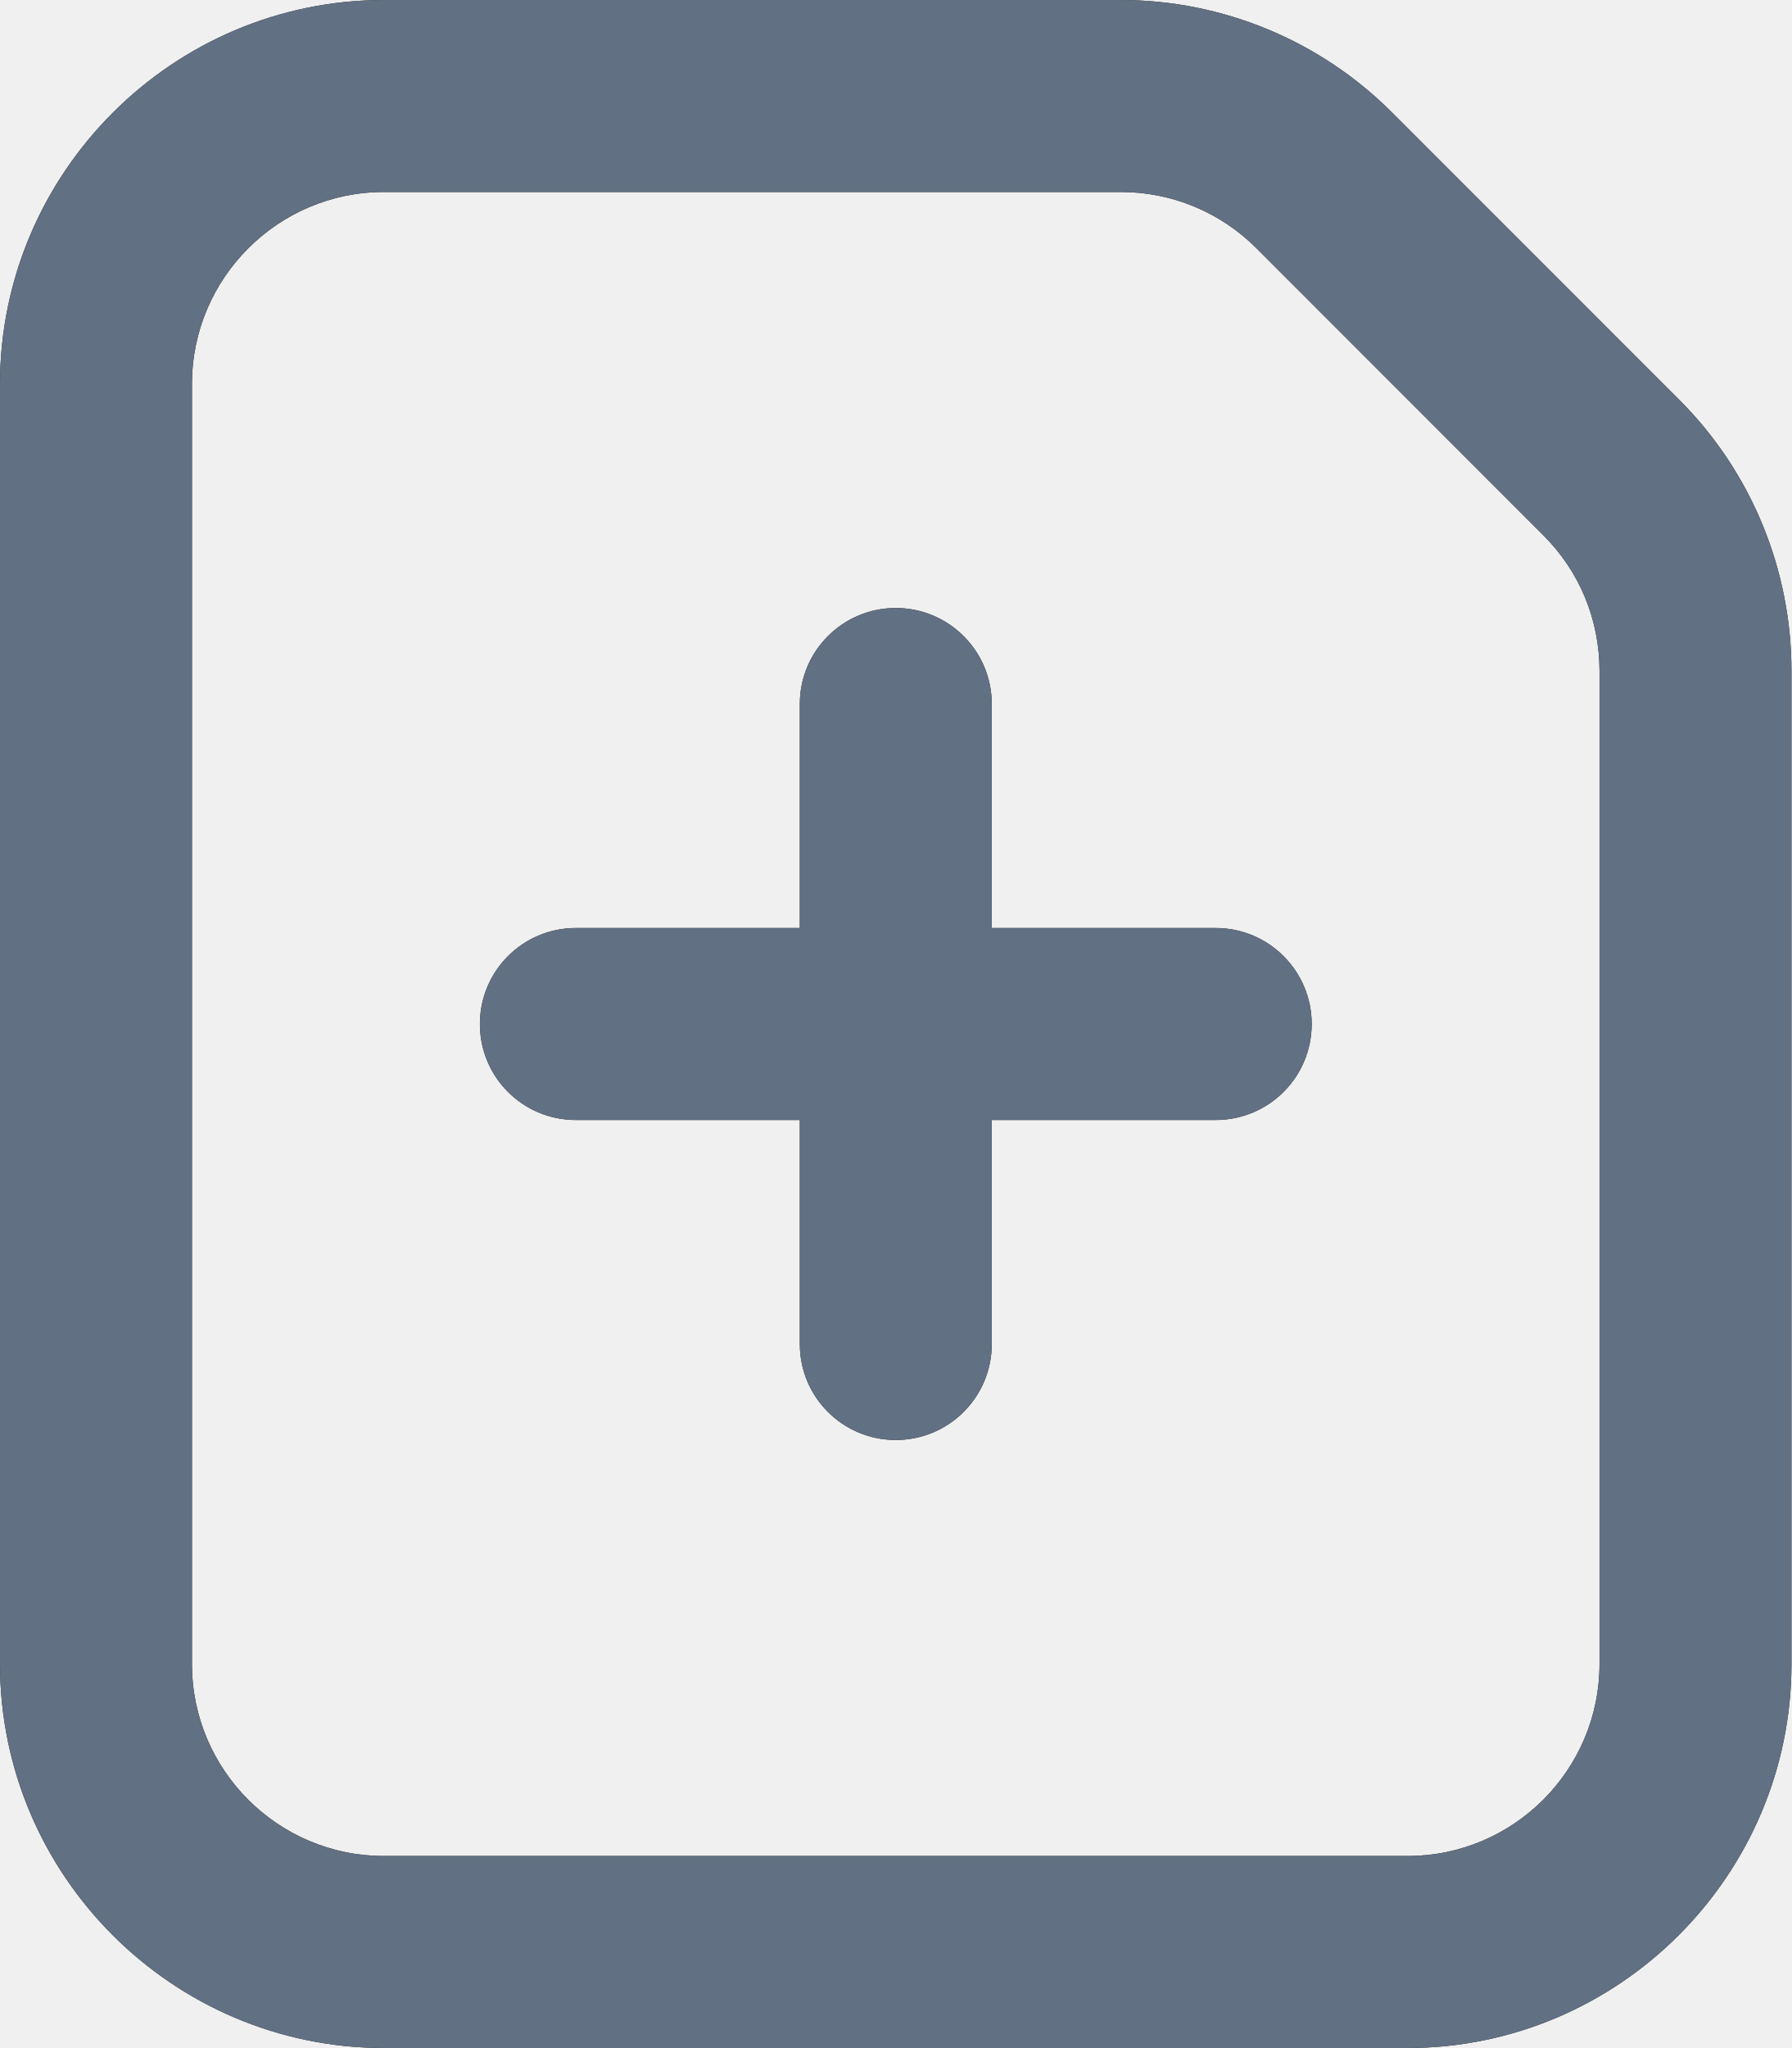
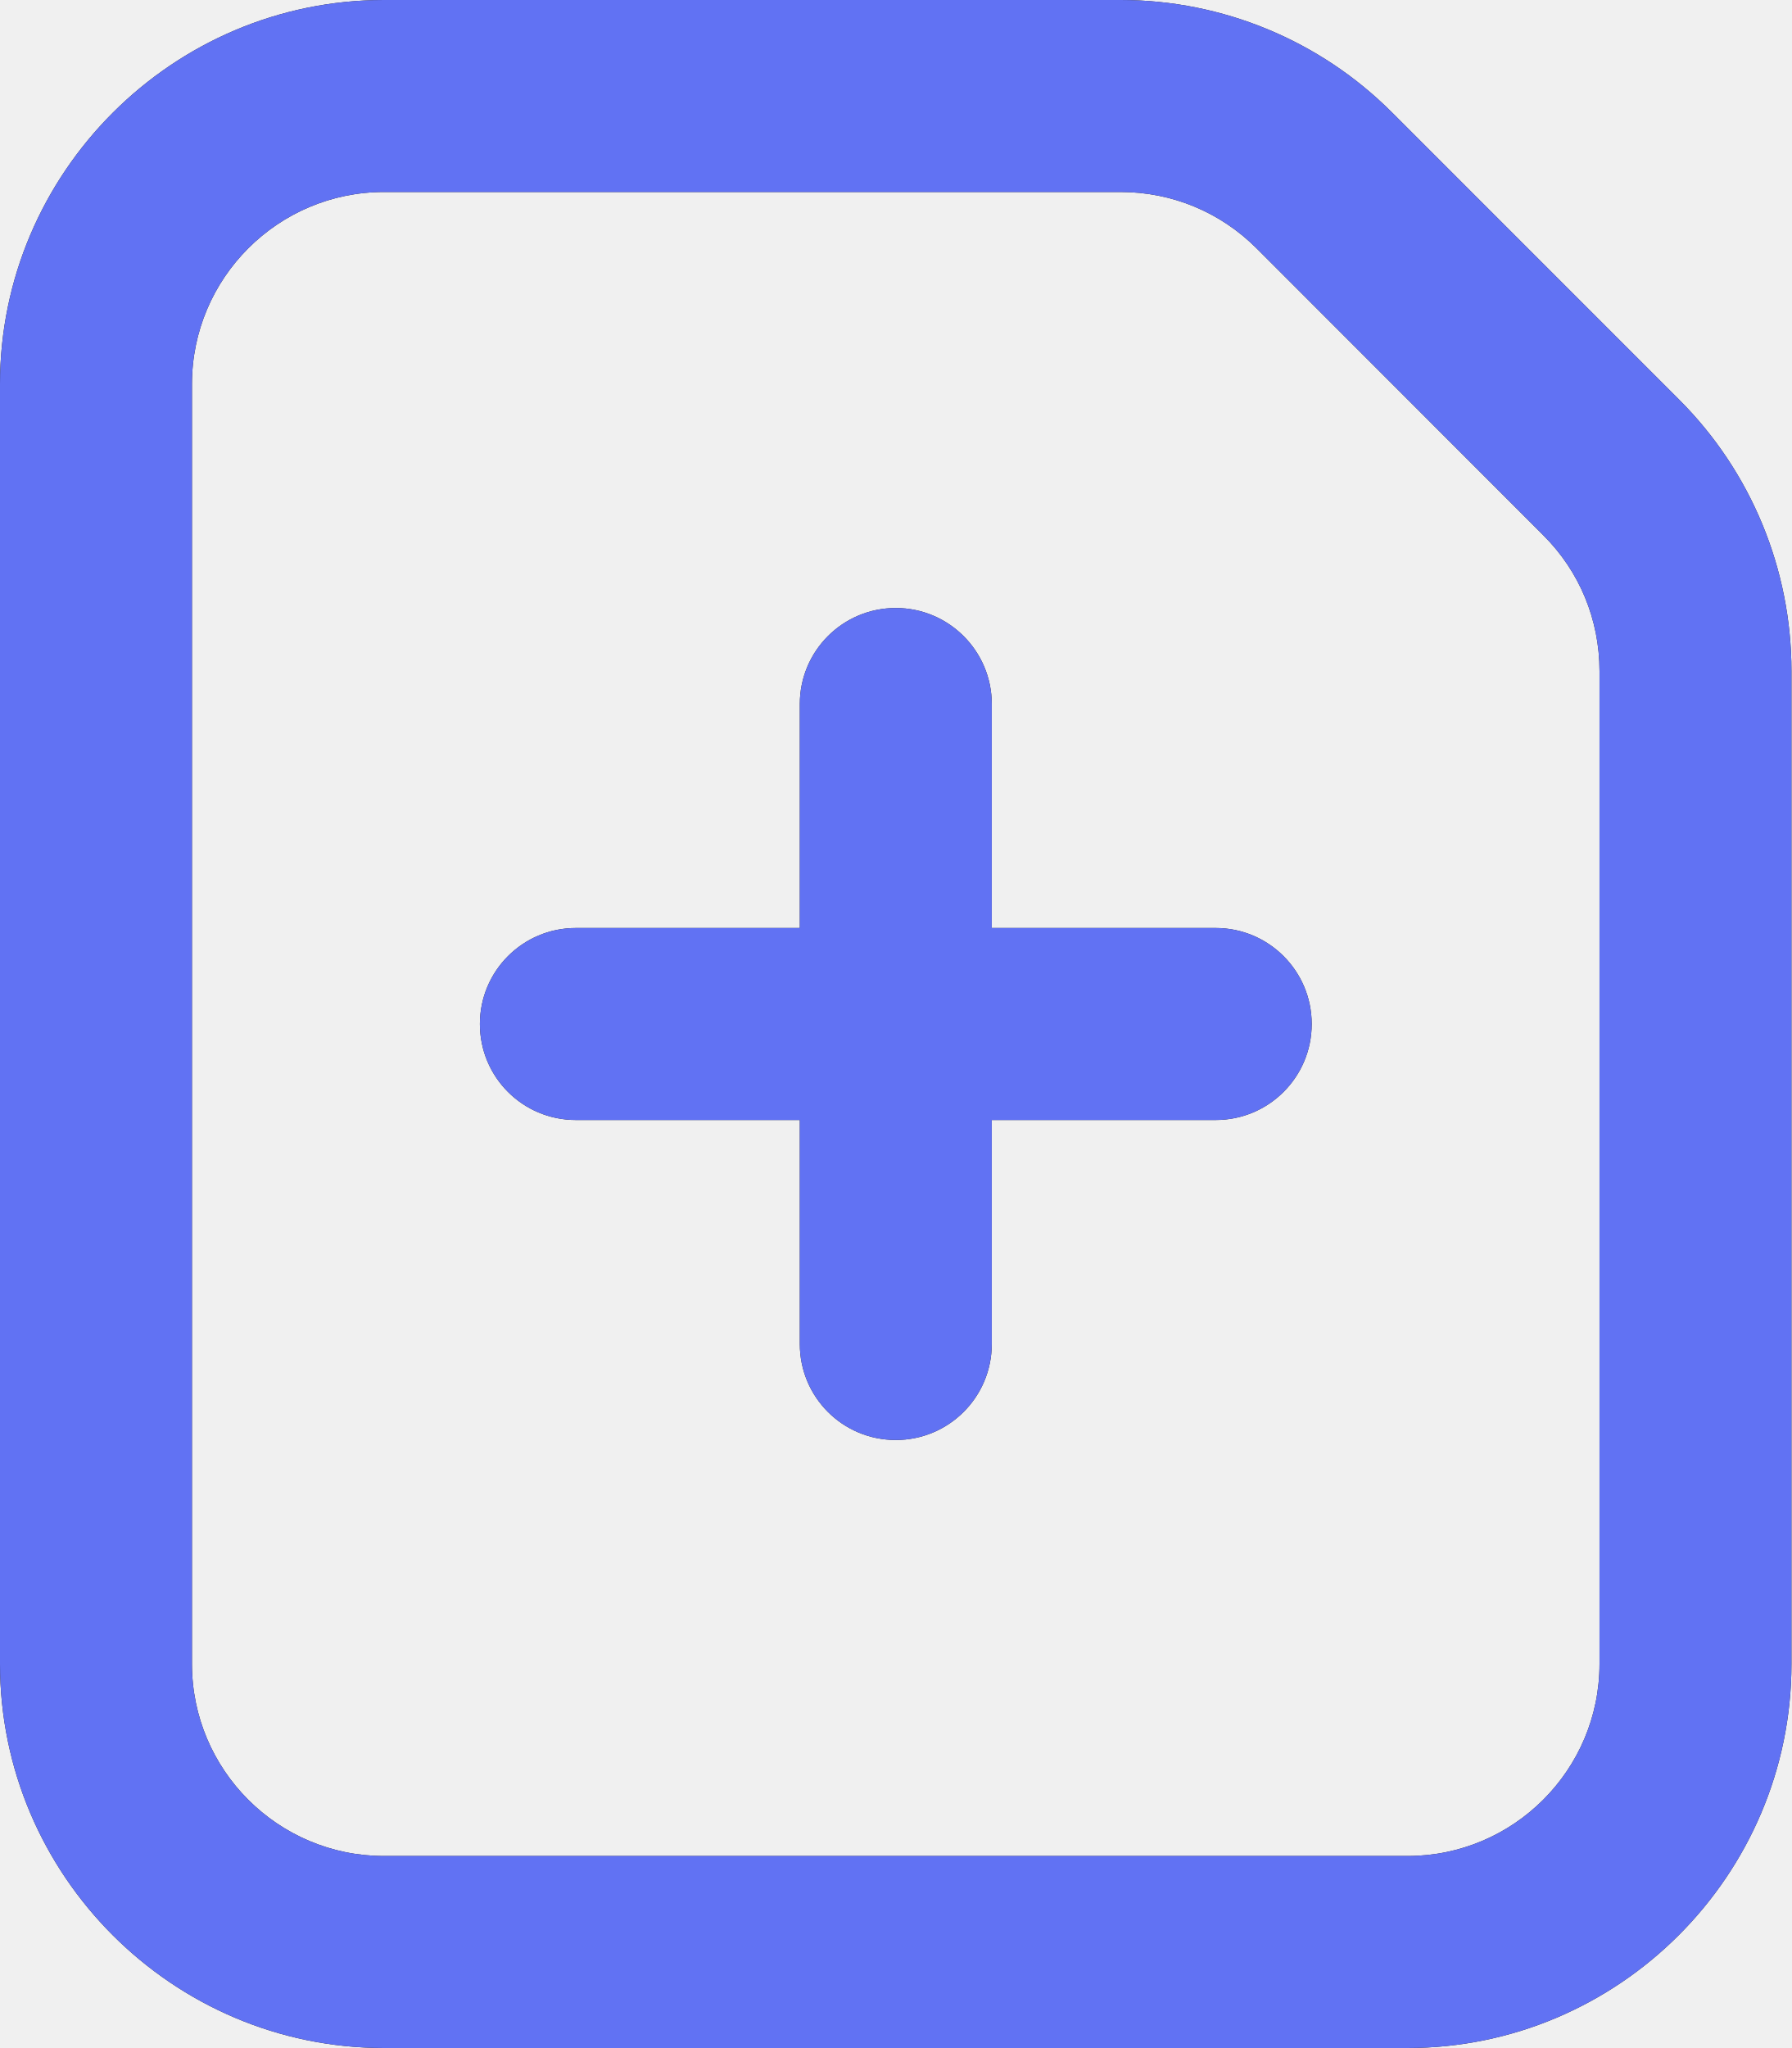
<svg xmlns="http://www.w3.org/2000/svg" xmlns:xlink="http://www.w3.org/1999/xlink" width="14px" height="16px" viewBox="0 0 14 16" version="1.1">
  <defs>
    <path d="M9.757,0 L4,0 C2.349,0 1,1.35 1,3 L1,13 C1,14.65 2.349,16 4,16 L11.999,16 C13.65,16 14.999,14.65 14.999,13 L14.999,5.243 C14.999,4.447 14.684,3.684 14.121,3.122 L11.878,0.879 C11.316,0.316 10.553,0 9.757,0 M9.757,1.5 C10.157,1.5 10.534,1.656 10.818,1.939 L13.06,4.182 C13.344,4.465 13.499,4.842 13.499,5.243 L13.499,13 C13.499,13.828 12.826,14.5 11.999,14.5 L4,14.5 C3.173,14.5 2.5,13.828 2.5,13 L2.5,3 C2.5,2.173 3.173,1.5 4,1.5 L9.757,1.5 M8,4.75 C7.585,4.75 7.25,5.086 7.25,5.5 L7.25,7.25 L5.5,7.25 C5.085,7.25 4.75,7.586 4.75,8 C4.75,8.415 5.085,8.75 5.5,8.75 L7.25,8.75 L7.25,10.5 C7.25,10.915 7.585,11.25 8,11.25 C8.414,11.25 8.75,10.915 8.75,10.5 L8.75,8.75 L10.5,8.75 C10.914,8.75 11.25,8.415 11.25,8 C11.25,7.586 10.914,7.25 10.5,7.25 L8.75,7.25 L8.75,5.5 C8.75,5.086 8.414,4.75 8,4.75" id="path-1" />
  </defs>
  <g id="page-1" stroke="none" stroke-width="1" fill="none" fill-rule="evenodd">
    <g id="FilesDetail（ARDesynced）" transform="translate(-513, -193)">
      <g id="icon/Add-" transform="translate(512, 193)">
        <mask id="mask-2" fill="white">
          <use xlink:href="#path-1" />
        </mask>
        <use id="mask" fill="#231916" xlink:href="#path-1" />
-         <g id="group" mask="url(#mask-2)" fill="#617083">
+         <g id="group" mask="url(#mask-2)" fill="#6172F3">
          <g id="Colors/Background">
            <rect id="Color" x="0" y="0" width="16" height="16" />
          </g>
        </g>
      </g>
    </g>
  </g>
</svg>
